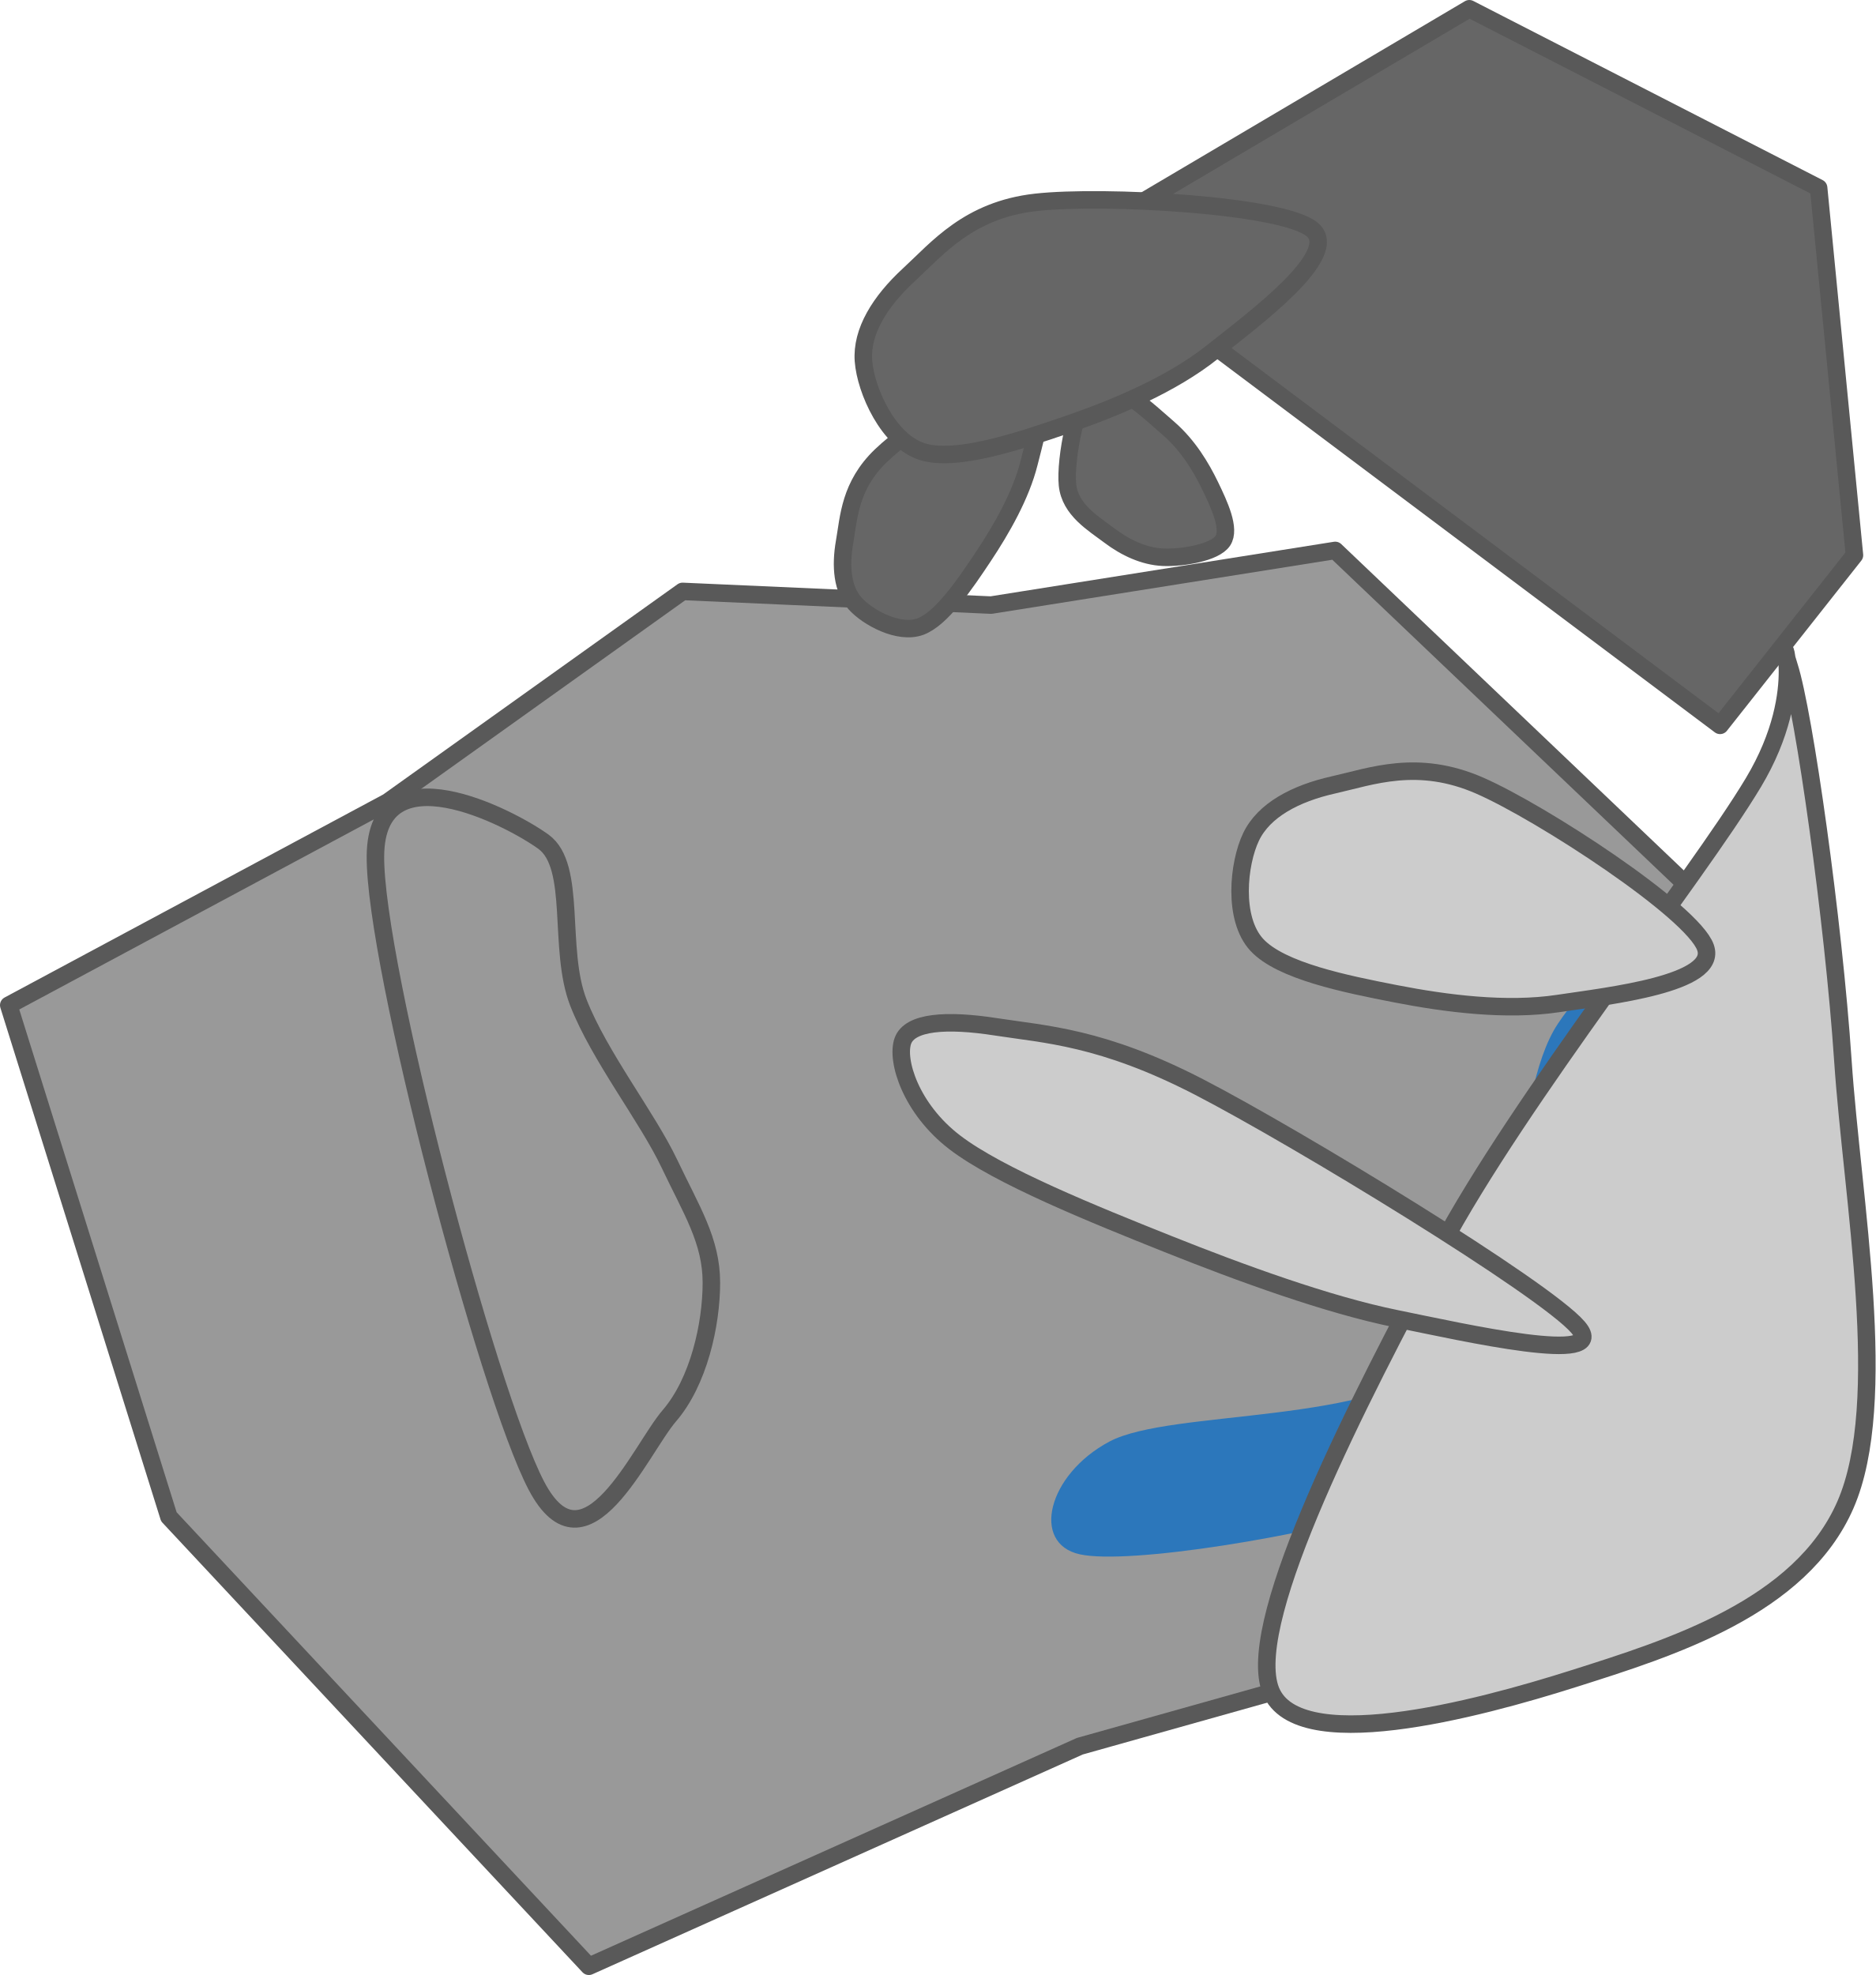
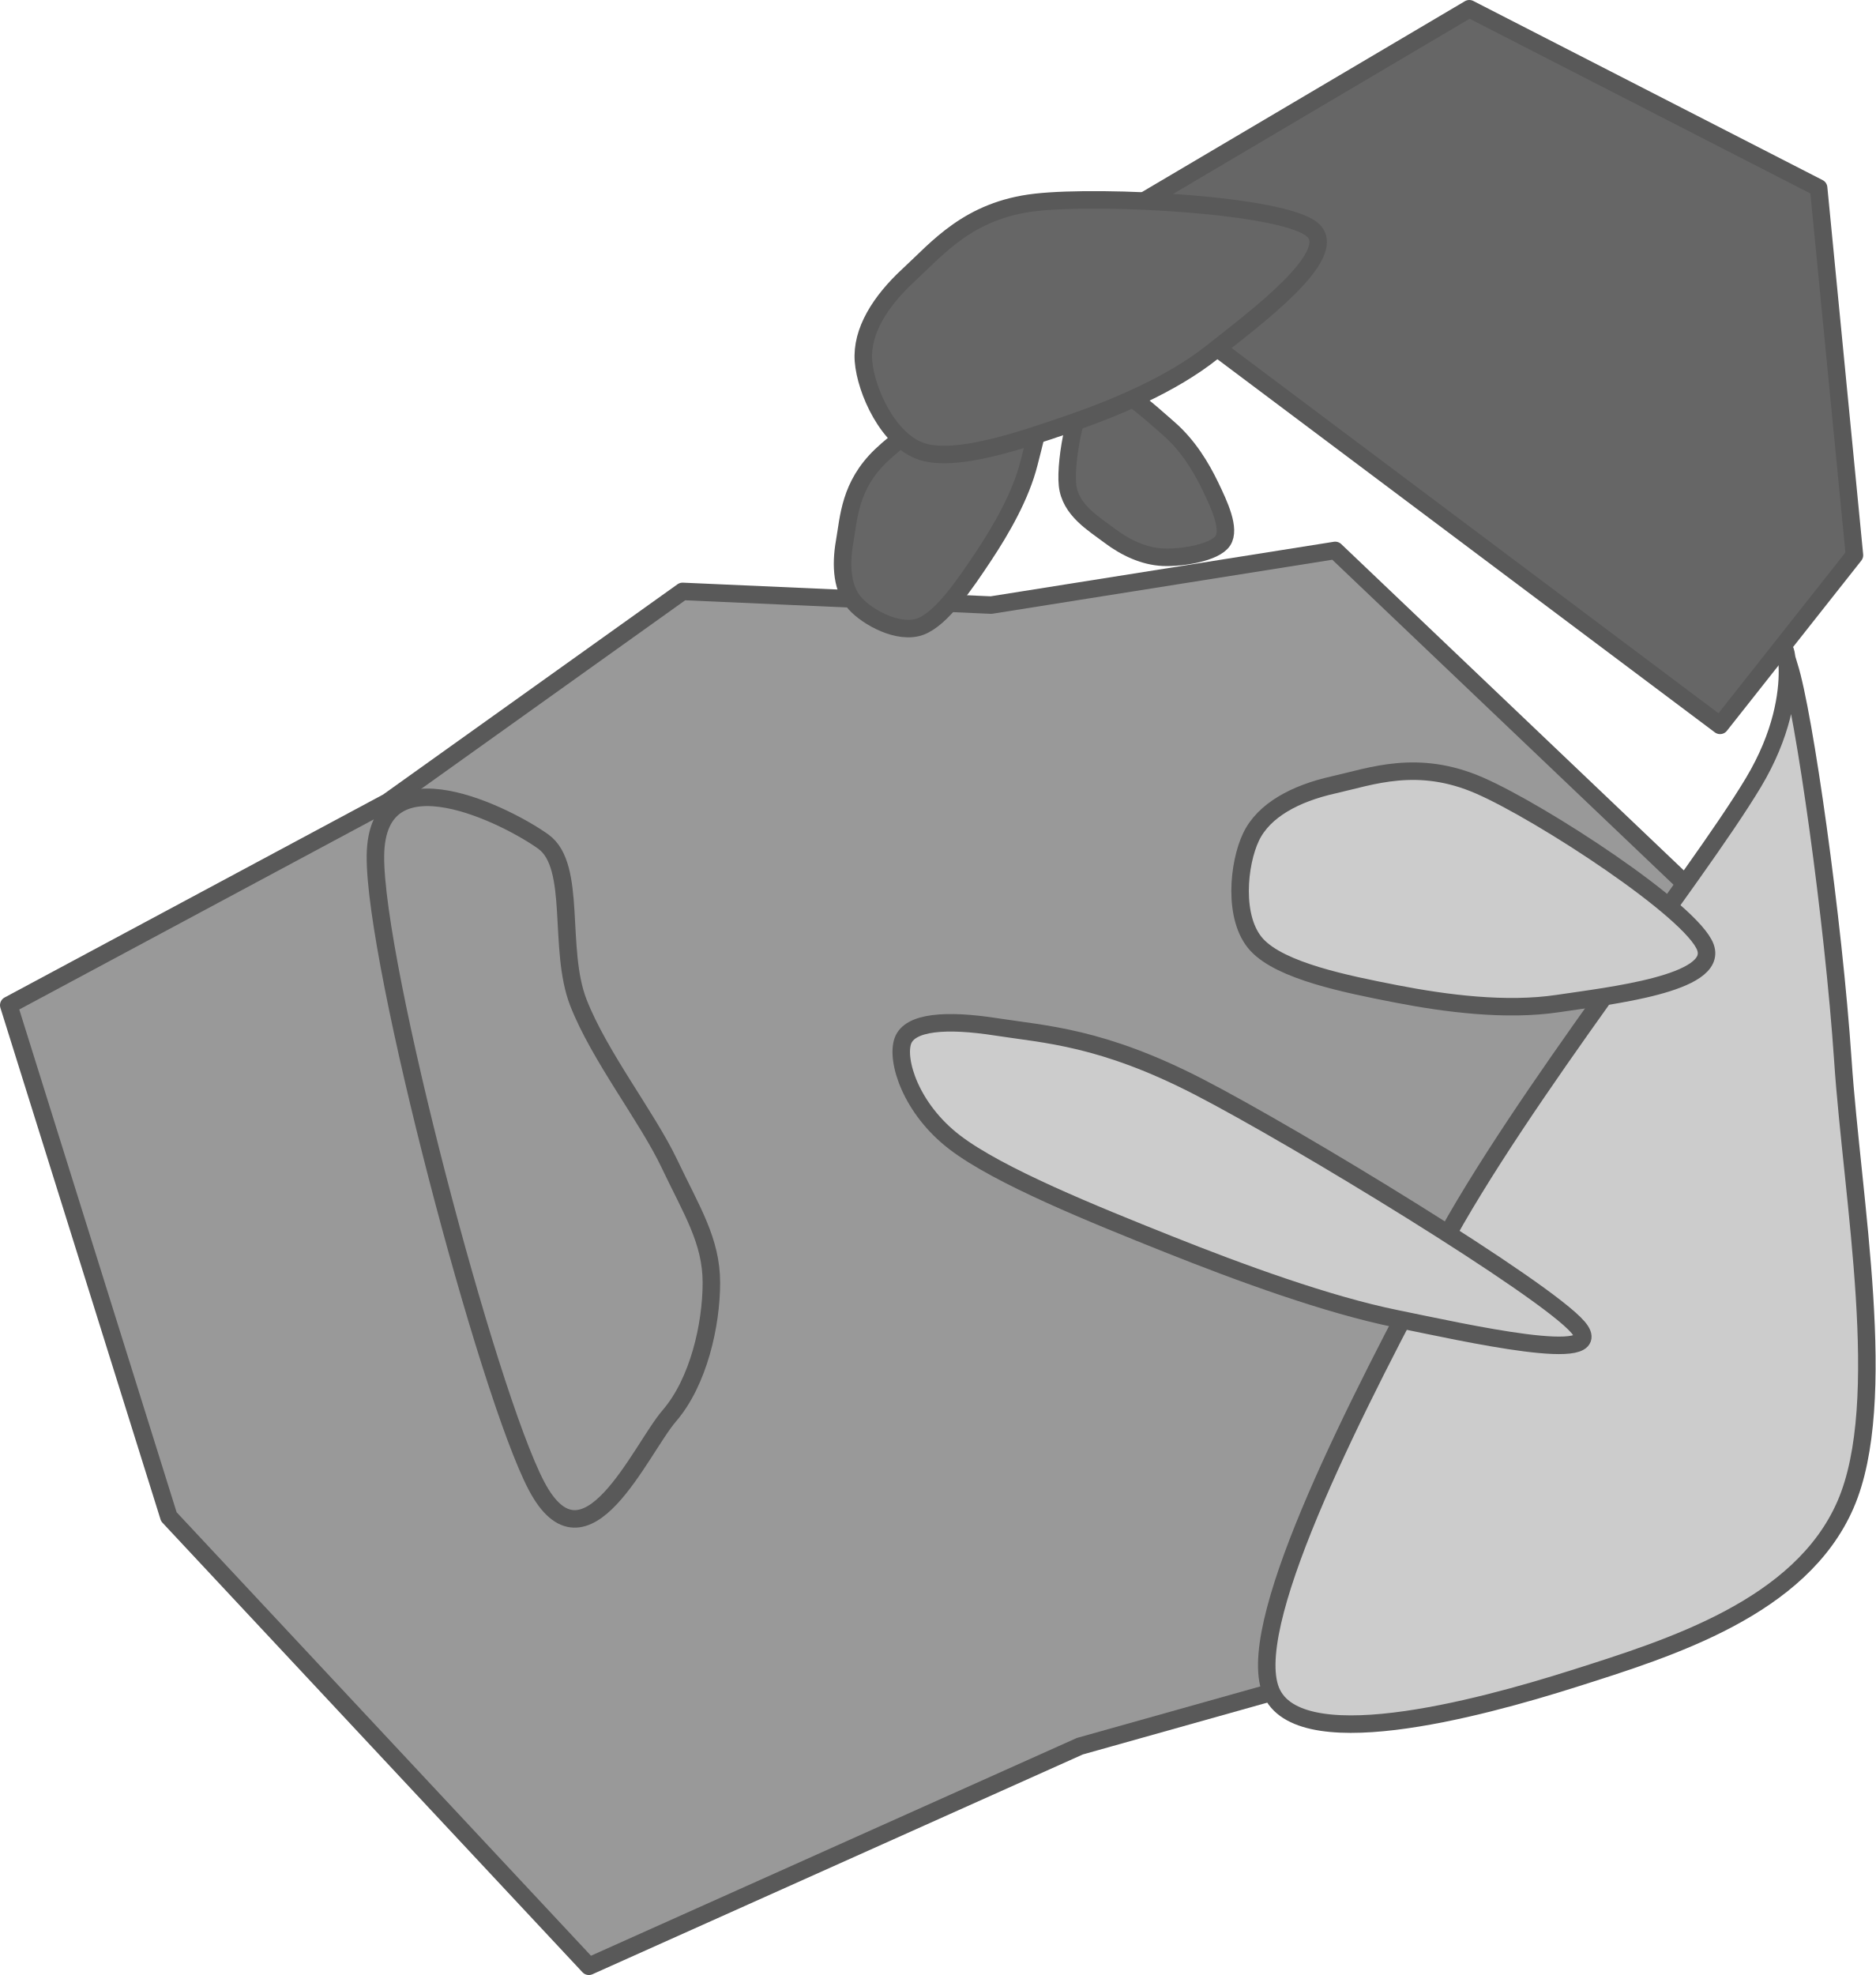
<svg xmlns="http://www.w3.org/2000/svg" version="1.1" viewBox="171.444 172.505 107.191 112.852" fill="none" stroke="none" stroke-linecap="square" stroke-miterlimit="10">
  <path fill="#999999" d="m193.603 218.33l16.849 -12.032l17.631 0.782l19.665 -3.124l27.9 26.571l-12.339 33.285l-30.152 8.471l-28.061 12.575l-24.002 -25.685l-9.15 -29.231z" fill-rule="evenodd" />
  <path stroke="#595959" stroke-width="1.0" stroke-linejoin="round" stroke-linecap="butt" d="m193.603 218.33l16.849 -12.032l17.631 0.782l19.665 -3.124l27.9 26.571l-12.339 33.285l-30.152 8.471l-28.061 12.575l-24.002 -25.685l-9.15 -29.231z" fill-rule="evenodd" />
  <path style="filter: brightness(1.74);" data-material="1" data-gradient="spill" d="m215.577 256.066l-11.661 -9.541l-6.535 -30.388l17.312 -35.866l21.732 -4.769l30.564 28.092z" fill-rule="evenodd" />
  <path style="filter: brightness(1.42);" data-material="1" data-gradient="spill" d="m269.64 213.31l-2.827 -9.541l-25.619 -22.262l-25.441 7.598l-10.247 34.1l9.365 33.215l14.853 9.942z" fill-rule="evenodd" />
  <path style="filter: brightness(1.11);" data-material="1" data-gradient="spill" stroke-width="3.0" stroke-linejoin="round" stroke-linecap="butt" d="m236.304 175.386l30.402 28.396l6.79 24.381l-6.018 28.703l-37.963 10.186l-25.772 -20.063l-6.635 -31.635l17.591 -35.339z" fill-rule="evenodd" />
  <path style="filter: brightness(1.11);" data-material="1" data-gradient="spill" d="m228.651 261.898l-5.654 -19.966l8.659 -15.724l28.619 -13.073l9.01 0.352l4.241 14.312l-5.829 28.798l-37.811 10.601z" fill-rule="evenodd" />
  <path style="filter: brightness(1.74);" data-material="1" data-gradient="spill" d="m241.93 194.819c-3.178 -1.176 -5.48 -3.603 -8.858 -3.003c-3.378 0.601 -8.809 3.903 -11.412 6.606c-2.603 2.703 -2.954 5.858 -4.205 9.612c-1.251 3.754 -2.551 9.157 -3.302 12.911c-0.751 3.754 -1.502 8.11 -1.202 9.612c0.3 1.502 1.101 1.076 3.003 -0.601c1.902 -1.677 4.656 -5.706 8.409 -9.459c3.754 -3.754 9.483 -9.459 14.113 -13.063c4.629 -3.604 13.088 -6.457 13.664 -8.559c0.576 -2.102 -7.032 -2.879 -10.21 -4.055z" fill-rule="evenodd" />
-   <path fill="#2c77bb" d="m260.471 231.006c-2.768 4.167 -1.849 15.016 -6.121 18.995c-4.272 3.979 -15.978 2.993 -19.512 4.879c-3.534 1.886 -4.476 5.821 -1.69 6.438c2.786 0.617 12.879 -1.038 18.407 -2.735c5.528 -1.697 11.527 -1.849 14.761 -7.446c3.234 -5.597 5.617 -22.781 4.643 -26.136c-0.974 -3.355 -7.72 1.839 -10.488 6.005z" fill-rule="evenodd" />
+   <path data-material="1" data-gradient="spill" d="m260.471 231.006c-2.768 4.167 -1.849 15.016 -6.121 18.995c-4.272 3.979 -15.978 2.993 -19.512 4.879c-3.534 1.886 -4.476 5.821 -1.69 6.438c2.786 0.617 12.879 -1.038 18.407 -2.735c5.528 -1.697 11.527 -1.849 14.761 -7.446c3.234 -5.597 5.617 -22.781 4.643 -26.136c-0.974 -3.355 -7.72 1.839 -10.488 6.005z" fill-rule="evenodd" />
  <path fill="#cccccc" d="m271.642 217.228c-3.327 5.545 -13.309 18 -17.916 26.617c-4.607 8.616 -11.004 20.986 -9.724 25.081c1.28 4.095 11.92 1.229 17.404 -0.512c5.485 -1.741 12.945 -4.046 15.504 -9.932c2.559 -5.886 0.387 -17.401 -0.15 -25.386c-0.537 -7.985 -2.218 -19.878 -3.071 -22.522c-0.853 -2.645 1.28 1.108 -2.047 6.654z" fill-rule="evenodd" />
  <path stroke="#595959" stroke-width="1.0" stroke-linejoin="round" stroke-linecap="butt" d="m271.642 217.228c-3.327 5.545 -13.309 18 -17.916 26.617c-4.607 8.616 -11.004 20.986 -9.724 25.081c1.28 4.095 11.92 1.229 17.404 -0.512c5.485 -1.741 12.945 -4.046 15.504 -9.932c2.559 -5.886 0.387 -17.401 -0.15 -25.386c-0.537 -7.985 -2.218 -19.878 -3.071 -22.522c-0.853 -2.645 1.28 1.108 -2.047 6.654z" fill-rule="evenodd" />
  <path fill="#666666" d="m233.961 194.499c-0.965 0.536 -1.661 4.276 -1.513 5.712c0.149 1.436 1.495 2.212 2.405 2.901c0.91 0.689 1.976 1.185 3.054 1.234c1.078 0.049 2.967 -0.26 3.417 -0.938c0.45 -0.679 -0.203 -2.064 -0.718 -3.133c-0.515 -1.069 -1.263 -2.318 -2.371 -3.281c-1.108 -0.963 -3.31 -3.031 -4.275 -2.495z" fill-rule="evenodd" />
  <path stroke="#595959" stroke-width="1.0" stroke-linejoin="round" stroke-linecap="butt" d="m233.961 194.499c-0.965 0.536 -1.661 4.276 -1.513 5.712c0.149 1.436 1.495 2.212 2.405 2.901c0.91 0.689 1.976 1.185 3.054 1.234c1.078 0.049 2.967 -0.26 3.417 -0.938c0.45 -0.679 -0.203 -2.064 -0.718 -3.133c-0.515 -1.069 -1.263 -2.318 -2.371 -3.281c-1.108 -0.963 -3.31 -3.031 -4.275 -2.495z" fill-rule="evenodd" />
  <path fill="#666666" d="m232.89 186.312l22.522 -13.307l19.963 10.236l2.047 20.987l-7.68 9.724z" fill-rule="evenodd" />
  <path stroke="#595959" stroke-width="1.0" stroke-linejoin="round" stroke-linecap="butt" d="m232.89 186.312l22.522 -13.307l19.963 10.236l2.047 20.987l-7.68 9.724z" fill-rule="evenodd" />
  <path fill="#666666" d="m230.429 193.184c-1.411 -0.07 -6.856 3.644 -8.642 5.359c-1.786 1.715 -1.83 3.524 -2.077 4.931c-0.246 1.407 -0.123 2.705 0.598 3.511c0.721 0.806 2.506 1.774 3.729 1.325c1.224 -0.449 2.576 -2.458 3.612 -4.017c1.036 -1.558 2.139 -3.482 2.603 -5.333c0.463 -1.852 1.588 -5.707 0.177 -5.776z" fill-rule="evenodd" />
  <path stroke="#595959" stroke-width="1.0" stroke-linejoin="round" stroke-linecap="butt" d="m230.429 193.184c-1.411 -0.07 -6.856 3.644 -8.642 5.359c-1.786 1.715 -1.83 3.524 -2.077 4.931c-0.246 1.407 -0.123 2.705 0.598 3.511c0.721 0.806 2.506 1.774 3.729 1.325c1.224 -0.449 2.576 -2.458 3.612 -4.017c1.036 -1.558 2.139 -3.482 2.603 -5.333c0.463 -1.852 1.588 -5.707 0.177 -5.776z" fill-rule="evenodd" />
  <path fill="#666666" d="m246.438 185.622c-1.684 -1.425 -11.96 -1.986 -15.803 -1.554c-3.843 0.432 -5.614 2.633 -7.255 4.144c-1.641 1.511 -2.72 3.238 -2.591 4.921c0.129 1.684 1.424 4.577 3.367 5.181c1.943 0.605 5.528 -0.604 8.291 -1.554c2.763 -0.95 5.957 -2.288 8.289 -4.144c2.332 -1.857 7.385 -5.57 5.701 -6.995z" fill-rule="evenodd" />
  <path stroke="#595959" stroke-width="1.0" stroke-linejoin="round" stroke-linecap="butt" d="m246.438 185.622c-1.684 -1.425 -11.96 -1.986 -15.803 -1.554c-3.843 0.432 -5.614 2.633 -7.255 4.144c-1.641 1.511 -2.72 3.238 -2.591 4.921c0.129 1.684 1.424 4.577 3.367 5.181c1.943 0.605 5.528 -0.604 8.291 -1.554c2.763 -0.95 5.957 -2.288 8.289 -4.144c2.332 -1.857 7.385 -5.57 5.701 -6.995z" fill-rule="evenodd" />
  <path fill="#cccccc" d="m268.909 226.64c-0.746 -2.076 -9.365 -7.7 -12.909 -9.247c-3.544 -1.548 -6.178 -0.526 -8.355 -0.038c-2.176 0.488 -3.974 1.444 -4.704 2.967c-0.73 1.523 -1.055 4.675 0.326 6.171c1.38 1.495 5.089 2.241 7.957 2.8c2.868 0.559 6.303 0.997 9.25 0.555c2.947 -0.442 9.18 -1.131 8.434 -3.207z" fill-rule="evenodd" />
  <path stroke="#595959" stroke-width="1.0" stroke-linejoin="round" stroke-linecap="butt" d="m268.909 226.64c-0.746 -2.076 -9.365 -7.7 -12.909 -9.247c-3.544 -1.548 -6.178 -0.526 -8.355 -0.038c-2.176 0.488 -3.974 1.444 -4.704 2.967c-0.73 1.523 -1.055 4.675 0.326 6.171c1.38 1.495 5.089 2.241 7.957 2.8c2.868 0.559 6.303 0.997 9.25 0.555c2.947 -0.442 9.18 -1.131 8.434 -3.207z" fill-rule="evenodd" />
  <path fill="#cccccc" d="m261.627 248.347c-1.879 -2.207 -16.122 -10.873 -21.667 -13.734c-5.545 -2.862 -8.783 -2.997 -11.603 -3.435c-2.82 -0.438 -4.925 -0.293 -5.317 0.807c-0.392 1.1 0.44 3.859 2.963 5.792c2.523 1.933 7.971 4.126 12.176 5.806c4.205 1.68 9.148 3.48 13.056 4.274c3.908 0.794 12.272 2.698 10.393 0.491z" fill-rule="evenodd" />
  <path stroke="#595959" stroke-width="1.0" stroke-linejoin="round" stroke-linecap="butt" d="m261.627 248.347c-1.879 -2.207 -16.122 -10.873 -21.667 -13.734c-5.545 -2.862 -8.783 -2.997 -11.603 -3.435c-2.82 -0.438 -4.925 -0.293 -5.317 0.807c-0.392 1.1 0.44 3.859 2.963 5.792c2.523 1.933 7.971 4.126 12.176 5.806c4.205 1.68 9.148 3.48 13.056 4.274c3.908 0.794 12.272 2.698 10.393 0.491z" fill-rule="evenodd" />
  <path fill="#999999" d="m192.899 221.399c0.067 -6.133 7.668 -2.198 9.601 -0.798c1.934 1.4 0.8 6.133 2.0 9.199c1.2 3.066 3.933 6.533 5.199 9.199c1.266 2.667 2.399 4.401 2.399 6.801c0 2.4 -0.732 5.665 -2.399 7.598c-1.667 1.933 -4.801 9.333 -7.601 4.0c-2.8 -5.333 -9.266 -29.867 -9.199 -36.0z" fill-rule="evenodd" />
  <path stroke="#595959" stroke-width="1.0" stroke-linejoin="round" stroke-linecap="butt" d="m192.899 221.399c0.067 -6.133 7.668 -2.198 9.601 -0.798c1.934 1.4 0.8 6.133 2.0 9.199c1.2 3.066 3.933 6.533 5.199 9.199c1.266 2.667 2.399 4.401 2.399 6.801c0 2.4 -0.732 5.665 -2.399 7.598c-1.667 1.933 -4.801 9.333 -7.601 4.0c-2.8 -5.333 -9.266 -29.867 -9.199 -36.0z" fill-rule="evenodd" />
</svg>
